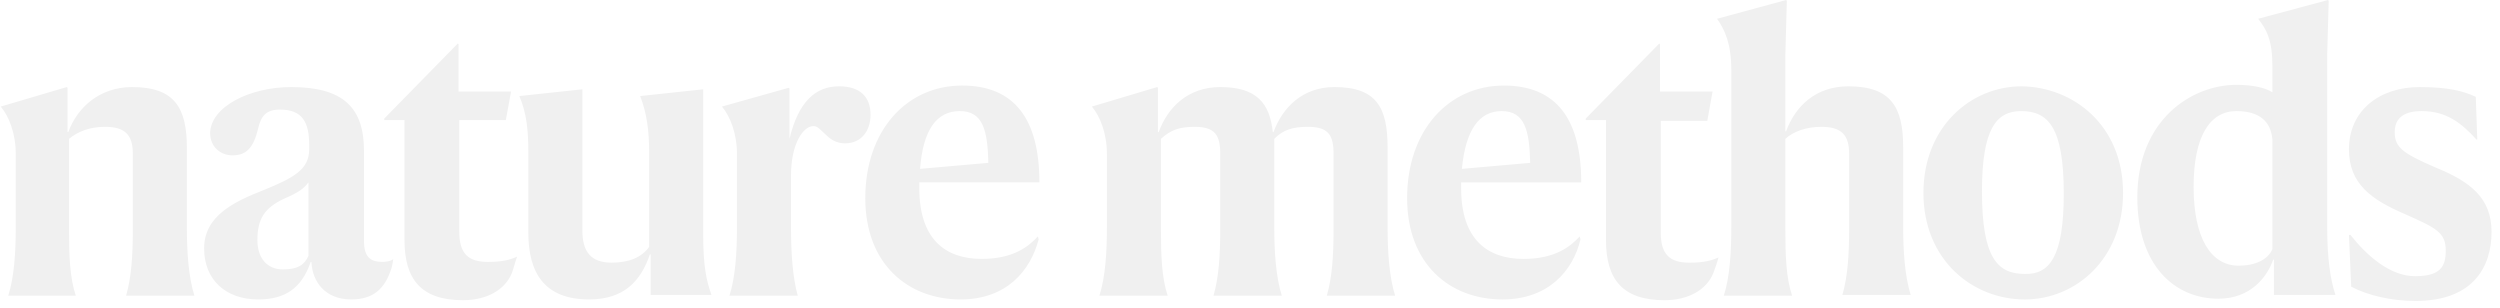
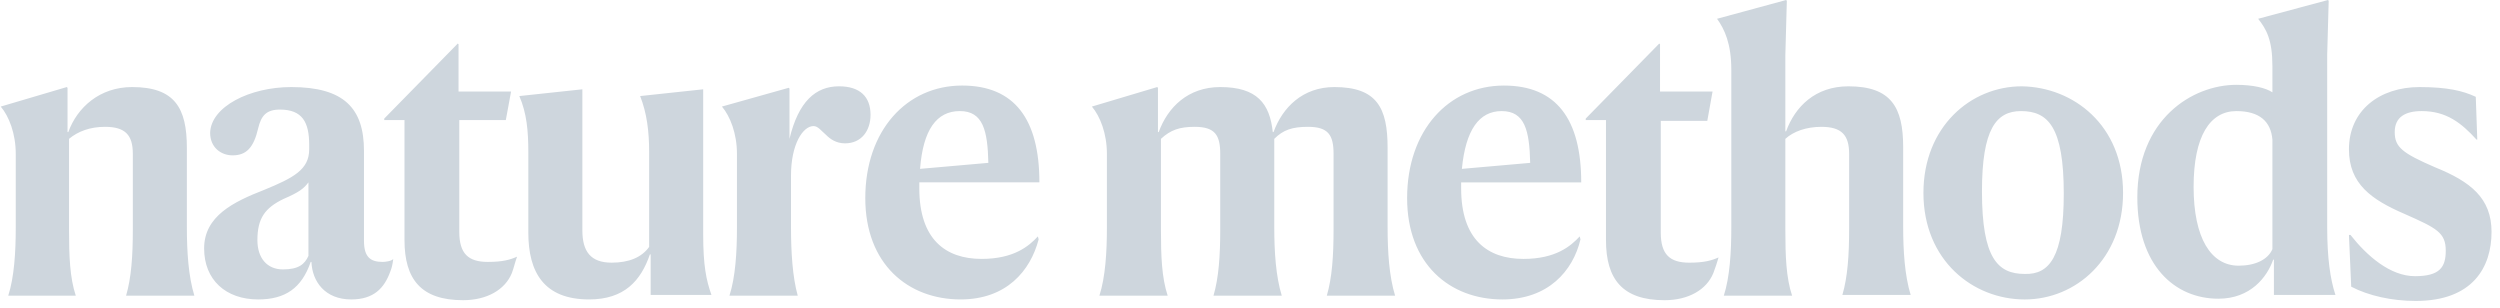
<svg xmlns="http://www.w3.org/2000/svg" viewBox="0 0 260 32">
-   <path fill="#f0f0f0" d="m6.946 9.054.078.078v4.605h.078c.937-2.576 3.278-4.683 6.634-4.683 4.449 0 5.698 2.185 5.698 6.322v8.273c0 2.498.156 5.073.78 7.102h-7.102c.546-1.873.702-4.137.702-6.868v-7.883c0-1.951-.78-2.81-2.888-2.81-1.561 0-2.81.468-3.746 1.249v9.444c0 2.732.078 4.995.702 6.868h-7.024c.624-1.951.78-4.527.78-7.102v-7.649c0-2.107-.702-3.902-1.561-4.917zm23.337 0c5.463 0 7.571 2.185 7.571 6.634v9.366c0 1.717.702 2.185 1.951 2.185.234 0 .937-.078 1.093-.312-.078.624-.156.937-.312 1.327-.624 1.717-1.717 2.888-4.059 2.888-2.732 0-4.059-1.873-4.137-3.902h-.078c-.937 2.732-2.654 3.902-5.463 3.902-3.356 0-5.62-2.029-5.62-5.307 0-3.356 3.044-4.839 6.244-6.088 3.044-1.249 4.683-2.107 4.683-4.215v-.468c0-2.341-.702-3.668-3.044-3.668-1.405 0-1.951.624-2.263 1.951-.468 2.029-1.249 2.81-2.654 2.81-1.249 0-2.341-.859-2.341-2.341.078-2.732 4.137-4.761 8.429-4.761zm1.795 17.561v-7.649c-.468.624-.937 1.015-2.576 1.717-1.951.937-2.732 2.029-2.732 4.293 0 1.873 1.015 3.044 2.654 3.044 1.639 0 2.263-.546 2.654-1.405zm21.151 1.795c-.702 1.717-2.576 2.81-5.073 2.81-4.371 0-6.088-2.185-6.088-6.244v-12.488h-2.107v-.156l7.649-7.805.078.078v4.917h5.463l-.546 2.966h-4.839v11.629c0 2.263.937 3.122 2.966 3.122 1.561 0 2.341-.234 3.044-.546-.234.624-.312 1.093-.546 1.717zm7.337-19.122v14.673c0 2.185.859 3.356 3.044 3.356 1.795 0 3.122-.546 3.902-1.639v-9.834c0-2.185-.234-4.059-.937-5.854l6.556-.702v15.063c0 3.278.312 4.761.859 6.322h-6.322v-4.215h-.078c-.937 2.732-2.654 4.683-6.322 4.683-4.683 0-6.322-2.81-6.322-6.946v-8.351c0-2.185-.156-4.059-.937-5.854zm21.541 5.151c.937-3.902 2.732-5.463 5.151-5.463 2.185 0 3.278 1.093 3.278 2.966 0 1.639-.937 2.966-2.654 2.966-.937 0-1.561-.468-1.951-.859-.546-.468-.859-.937-1.327-.937-1.093 0-2.341 1.873-2.341 5.151v5.307c0 2.654.156 5.229.702 7.18h-7.102c.624-1.951.78-4.527.78-7.102v-7.649c0-2.107-.702-3.902-1.561-4.917l6.946-1.951.078.078zm17.795 16.702c-5.463 0-9.912-3.668-9.912-10.537 0-7.024 4.293-11.707 10.068-11.707 5.463 0 8.039 3.512 8.039 10.068h-12.488v.624c0 5.307 2.732 7.337 6.478 7.337 3.356 0 4.917-1.327 5.854-2.341l.078.312c-.859 3.278-3.356 6.244-8.117 6.244zm-4.215-13.58 7.102-.624c-.078-3.356-.546-5.385-2.966-5.385-2.42 0-3.824 1.951-4.137 6.01zm24.663-8.507.078.078v4.605h.078c.937-2.576 3.044-4.683 6.4-4.683 3.824 0 5.151 1.717 5.463 4.683h.078c.937-2.576 3.044-4.683 6.322-4.683 4.449 0 5.541 2.185 5.541 6.322v8.273c0 2.498.156 5.073.78 7.102h-7.102c.546-1.873.702-4.137.702-6.868v-7.883c0-1.951-.546-2.81-2.654-2.81-1.639 0-2.576.312-3.512 1.249v9.21c0 2.498.156 5.073.78 7.102h-7.102c.546-1.873.702-4.137.702-6.868v-7.883c0-1.951-.546-2.81-2.654-2.81-1.561 0-2.498.312-3.512 1.249v9.444c0 2.732.078 4.995.702 6.868h-7.102c.624-1.951.78-4.527.78-7.102v-7.649c0-2.107-.702-3.902-1.561-4.917zm35.902 22.088c-5.463 0-9.912-3.668-9.912-10.537 0-7.024 4.293-11.707 10.068-11.707 5.463 0 8.039 3.512 8.039 10.068h-12.488v.624c0 5.307 2.732 7.337 6.478 7.337 3.356 0 4.917-1.327 5.854-2.341l.078.312c-.78 3.278-3.356 6.244-8.117 6.244zm-4.215-13.58 7.102-.624c-.078-3.356-.546-5.385-2.966-5.385-2.341 0-3.746 1.951-4.137 6.01zm26.146 10.849c-.702 1.717-2.576 2.81-5.073 2.81-4.371 0-6.088-2.185-6.088-6.244v-12.488h-2.107v-.156l7.649-7.805.078.078v4.917h5.463l-.546 3.044h-4.839v11.629c0 2.263.937 3.122 2.966 3.122 1.561 0 2.341-.234 3.044-.546-.156.546-.312 1.015-.546 1.639zm7.493-14.751h.078c.937-2.576 3.044-4.683 6.478-4.683 4.449 0 5.698 2.185 5.698 6.322v8.273c0 2.498.156 5.073.78 7.102h-7.102c.546-1.873.702-4.137.702-6.868v-7.805c0-1.951-.78-2.81-2.888-2.81-1.561 0-2.888.468-3.746 1.249v9.444c0 2.732.078 4.995.702 6.868h-7.102c.624-1.951.78-4.527.78-7.102v-16.39c0-2.732-.702-4.215-1.483-5.307l7.18-1.951.078.078-.156 5.698zm35.122 6.4c0 6.868-4.917 11.083-10.224 11.083-5.385 0-10.537-4.059-10.537-11.083 0-6.868 4.917-11.083 10.224-11.083 5.385.078 10.537 4.059 10.537 11.083zm-6.166.078c0-6.946-1.639-8.585-4.449-8.585-2.576 0-4.059 1.873-4.059 8.351 0 6.946 1.639 8.585 4.449 8.585 2.576.078 4.059-1.795 4.059-8.351zm20.215-18.185 7.259-1.951.078.078-.156 5.62v17.951c0 3.122.312 5.385.859 7.024h-6.4v-3.668h-.078c-.624 1.795-2.341 4.059-5.698 4.059-4.527 0-8.429-3.434-8.429-10.537 0-8.117 5.698-11.707 10.302-11.707 1.717 0 3.044.312 3.746.78v-2.732c0-2.732-.624-3.824-1.483-4.917zm1.483 12.566c-.156-1.873-1.327-2.966-3.746-2.966-2.732 0-4.449 2.576-4.449 7.883 0 5.307 1.795 8.195 4.683 8.195 1.717 0 3.044-.624 3.512-1.717zm21.151-4.449.156 4.449h-.078c-1.561-1.717-3.122-2.966-5.698-2.966-1.717 0-2.81.624-2.81 2.185s.78 2.185 4.215 3.668c3.668 1.483 5.854 3.2 5.854 6.712 0 3.668-1.951 7.18-7.883 7.18-2.498 0-4.917-.546-6.712-1.483l-.234-5.385h.156c1.717 2.185 4.137 4.293 6.712 4.293 2.576 0 3.2-.937 3.2-2.654 0-1.873-.937-2.341-4.293-3.824-3.434-1.483-5.776-3.122-5.776-6.712 0-4.059 3.2-6.478 7.337-6.478 2.888 0 4.527.39 5.854 1.015z" />
+   <path fill="#ced6dd" d="m6.946 9.054.078.078v4.605h.078c.937-2.576 3.278-4.683 6.634-4.683 4.449 0 5.698 2.185 5.698 6.322v8.273c0 2.498.156 5.073.78 7.102h-7.102c.546-1.873.702-4.137.702-6.868v-7.883c0-1.951-.78-2.81-2.888-2.81-1.561 0-2.81.468-3.746 1.249v9.444c0 2.732.078 4.995.702 6.868h-7.024c.624-1.951.78-4.527.78-7.102v-7.649c0-2.107-.702-3.902-1.561-4.917zm23.337 0c5.463 0 7.571 2.185 7.571 6.634v9.366c0 1.717.702 2.185 1.951 2.185.234 0 .937-.078 1.093-.312-.078.624-.156.937-.312 1.327-.624 1.717-1.717 2.888-4.059 2.888-2.732 0-4.059-1.873-4.137-3.902h-.078c-.937 2.732-2.654 3.902-5.463 3.902-3.356 0-5.62-2.029-5.62-5.307 0-3.356 3.044-4.839 6.244-6.088 3.044-1.249 4.683-2.107 4.683-4.215v-.468c0-2.341-.702-3.668-3.044-3.668-1.405 0-1.951.624-2.263 1.951-.468 2.029-1.249 2.81-2.654 2.81-1.249 0-2.341-.859-2.341-2.341.078-2.732 4.137-4.761 8.429-4.761zm1.795 17.561v-7.649c-.468.624-.937 1.015-2.576 1.717-1.951.937-2.732 2.029-2.732 4.293 0 1.873 1.015 3.044 2.654 3.044 1.639 0 2.263-.546 2.654-1.405zm21.151 1.795c-.702 1.717-2.576 2.81-5.073 2.81-4.371 0-6.088-2.185-6.088-6.244v-12.488h-2.107v-.156l7.649-7.805.078.078v4.917h5.463l-.546 2.966h-4.839v11.629c0 2.263.937 3.122 2.966 3.122 1.561 0 2.341-.234 3.044-.546-.234.624-.312 1.093-.546 1.717zm7.337-19.122v14.673c0 2.185.859 3.356 3.044 3.356 1.795 0 3.122-.546 3.902-1.639v-9.834c0-2.185-.234-4.059-.937-5.854l6.556-.702v15.063c0 3.278.312 4.761.859 6.322h-6.322v-4.215h-.078c-.937 2.732-2.654 4.683-6.322 4.683-4.683 0-6.322-2.81-6.322-6.946v-8.351c0-2.185-.156-4.059-.937-5.854zm21.541 5.151c.937-3.902 2.732-5.463 5.151-5.463 2.185 0 3.278 1.093 3.278 2.966 0 1.639-.937 2.966-2.654 2.966-.937 0-1.561-.468-1.951-.859-.546-.468-.859-.937-1.327-.937-1.093 0-2.341 1.873-2.341 5.151v5.307c0 2.654.156 5.229.702 7.18h-7.102c.624-1.951.78-4.527.78-7.102v-7.649c0-2.107-.702-3.902-1.561-4.917l6.946-1.951.078.078zm17.795 16.702c-5.463 0-9.912-3.668-9.912-10.537 0-7.024 4.293-11.707 10.068-11.707 5.463 0 8.039 3.512 8.039 10.068h-12.488v.624c0 5.307 2.732 7.337 6.478 7.337 3.356 0 4.917-1.327 5.854-2.341l.078.312c-.859 3.278-3.356 6.244-8.117 6.244zm-4.215-13.58 7.102-.624c-.078-3.356-.546-5.385-2.966-5.385-2.42 0-3.824 1.951-4.137 6.01zm24.663-8.507.078.078v4.605h.078c.937-2.576 3.044-4.683 6.4-4.683 3.824 0 5.151 1.717 5.463 4.683h.078c.937-2.576 3.044-4.683 6.322-4.683 4.449 0 5.541 2.185 5.541 6.322v8.273c0 2.498.156 5.073.78 7.102h-7.102c.546-1.873.702-4.137.702-6.868v-7.883c0-1.951-.546-2.81-2.654-2.81-1.639 0-2.576.312-3.512 1.249v9.21c0 2.498.156 5.073.78 7.102h-7.102c.546-1.873.702-4.137.702-6.868v-7.883c0-1.951-.546-2.81-2.654-2.81-1.561 0-2.498.312-3.512 1.249v9.444c0 2.732.078 4.995.702 6.868h-7.102c.624-1.951.78-4.527.78-7.102v-7.649c0-2.107-.702-3.902-1.561-4.917zm35.902 22.088c-5.463 0-9.912-3.668-9.912-10.537 0-7.024 4.293-11.707 10.068-11.707 5.463 0 8.039 3.512 8.039 10.068h-12.488v.624c0 5.307 2.732 7.337 6.478 7.337 3.356 0 4.917-1.327 5.854-2.341l.078.312c-.78 3.278-3.356 6.244-8.117 6.244zm-4.215-13.58 7.102-.624c-.078-3.356-.546-5.385-2.966-5.385-2.341 0-3.746 1.951-4.137 6.01zm26.146 10.849c-.702 1.717-2.576 2.81-5.073 2.81-4.371 0-6.088-2.185-6.088-6.244v-12.488h-2.107v-.156l7.649-7.805.078.078v4.917h5.463l-.546 3.044h-4.839v11.629c0 2.263.937 3.122 2.966 3.122 1.561 0 2.341-.234 3.044-.546-.156.546-.312 1.015-.546 1.639zm7.493-14.751h.078c.937-2.576 3.044-4.683 6.478-4.683 4.449 0 5.698 2.185 5.698 6.322v8.273c0 2.498.156 5.073.78 7.102h-7.102c.546-1.873.702-4.137.702-6.868v-7.805c0-1.951-.78-2.81-2.888-2.81-1.561 0-2.888.468-3.746 1.249v9.444c0 2.732.078 4.995.702 6.868h-7.102c.624-1.951.78-4.527.78-7.102v-16.39c0-2.732-.702-4.215-1.483-5.307l7.18-1.951.078.078-.156 5.698zm35.122 6.4c0 6.868-4.917 11.083-10.224 11.083-5.385 0-10.537-4.059-10.537-11.083 0-6.868 4.917-11.083 10.224-11.083 5.385.078 10.537 4.059 10.537 11.083zm-6.166.078c0-6.946-1.639-8.585-4.449-8.585-2.576 0-4.059 1.873-4.059 8.351 0 6.946 1.639 8.585 4.449 8.585 2.576.078 4.059-1.795 4.059-8.351zm20.215-18.185 7.259-1.951.078.078-.156 5.62v17.951c0 3.122.312 5.385.859 7.024h-6.4v-3.668h-.078c-.624 1.795-2.341 4.059-5.698 4.059-4.527 0-8.429-3.434-8.429-10.537 0-8.117 5.698-11.707 10.302-11.707 1.717 0 3.044.312 3.746.78v-2.732c0-2.732-.624-3.824-1.483-4.917zm1.483 12.566c-.156-1.873-1.327-2.966-3.746-2.966-2.732 0-4.449 2.576-4.449 7.883 0 5.307 1.795 8.195 4.683 8.195 1.717 0 3.044-.624 3.512-1.717zm21.151-4.449.156 4.449h-.078c-1.561-1.717-3.122-2.966-5.698-2.966-1.717 0-2.81.624-2.81 2.185s.78 2.185 4.215 3.668c3.668 1.483 5.854 3.2 5.854 6.712 0 3.668-1.951 7.18-7.883 7.18-2.498 0-4.917-.546-6.712-1.483l-.234-5.385h.156c1.717 2.185 4.137 4.293 6.712 4.293 2.576 0 3.2-.937 3.2-2.654 0-1.873-.937-2.341-4.293-3.824-3.434-1.483-5.776-3.122-5.776-6.712 0-4.059 3.2-6.478 7.337-6.478 2.888 0 4.527.39 5.854 1.015z" />
</svg>
